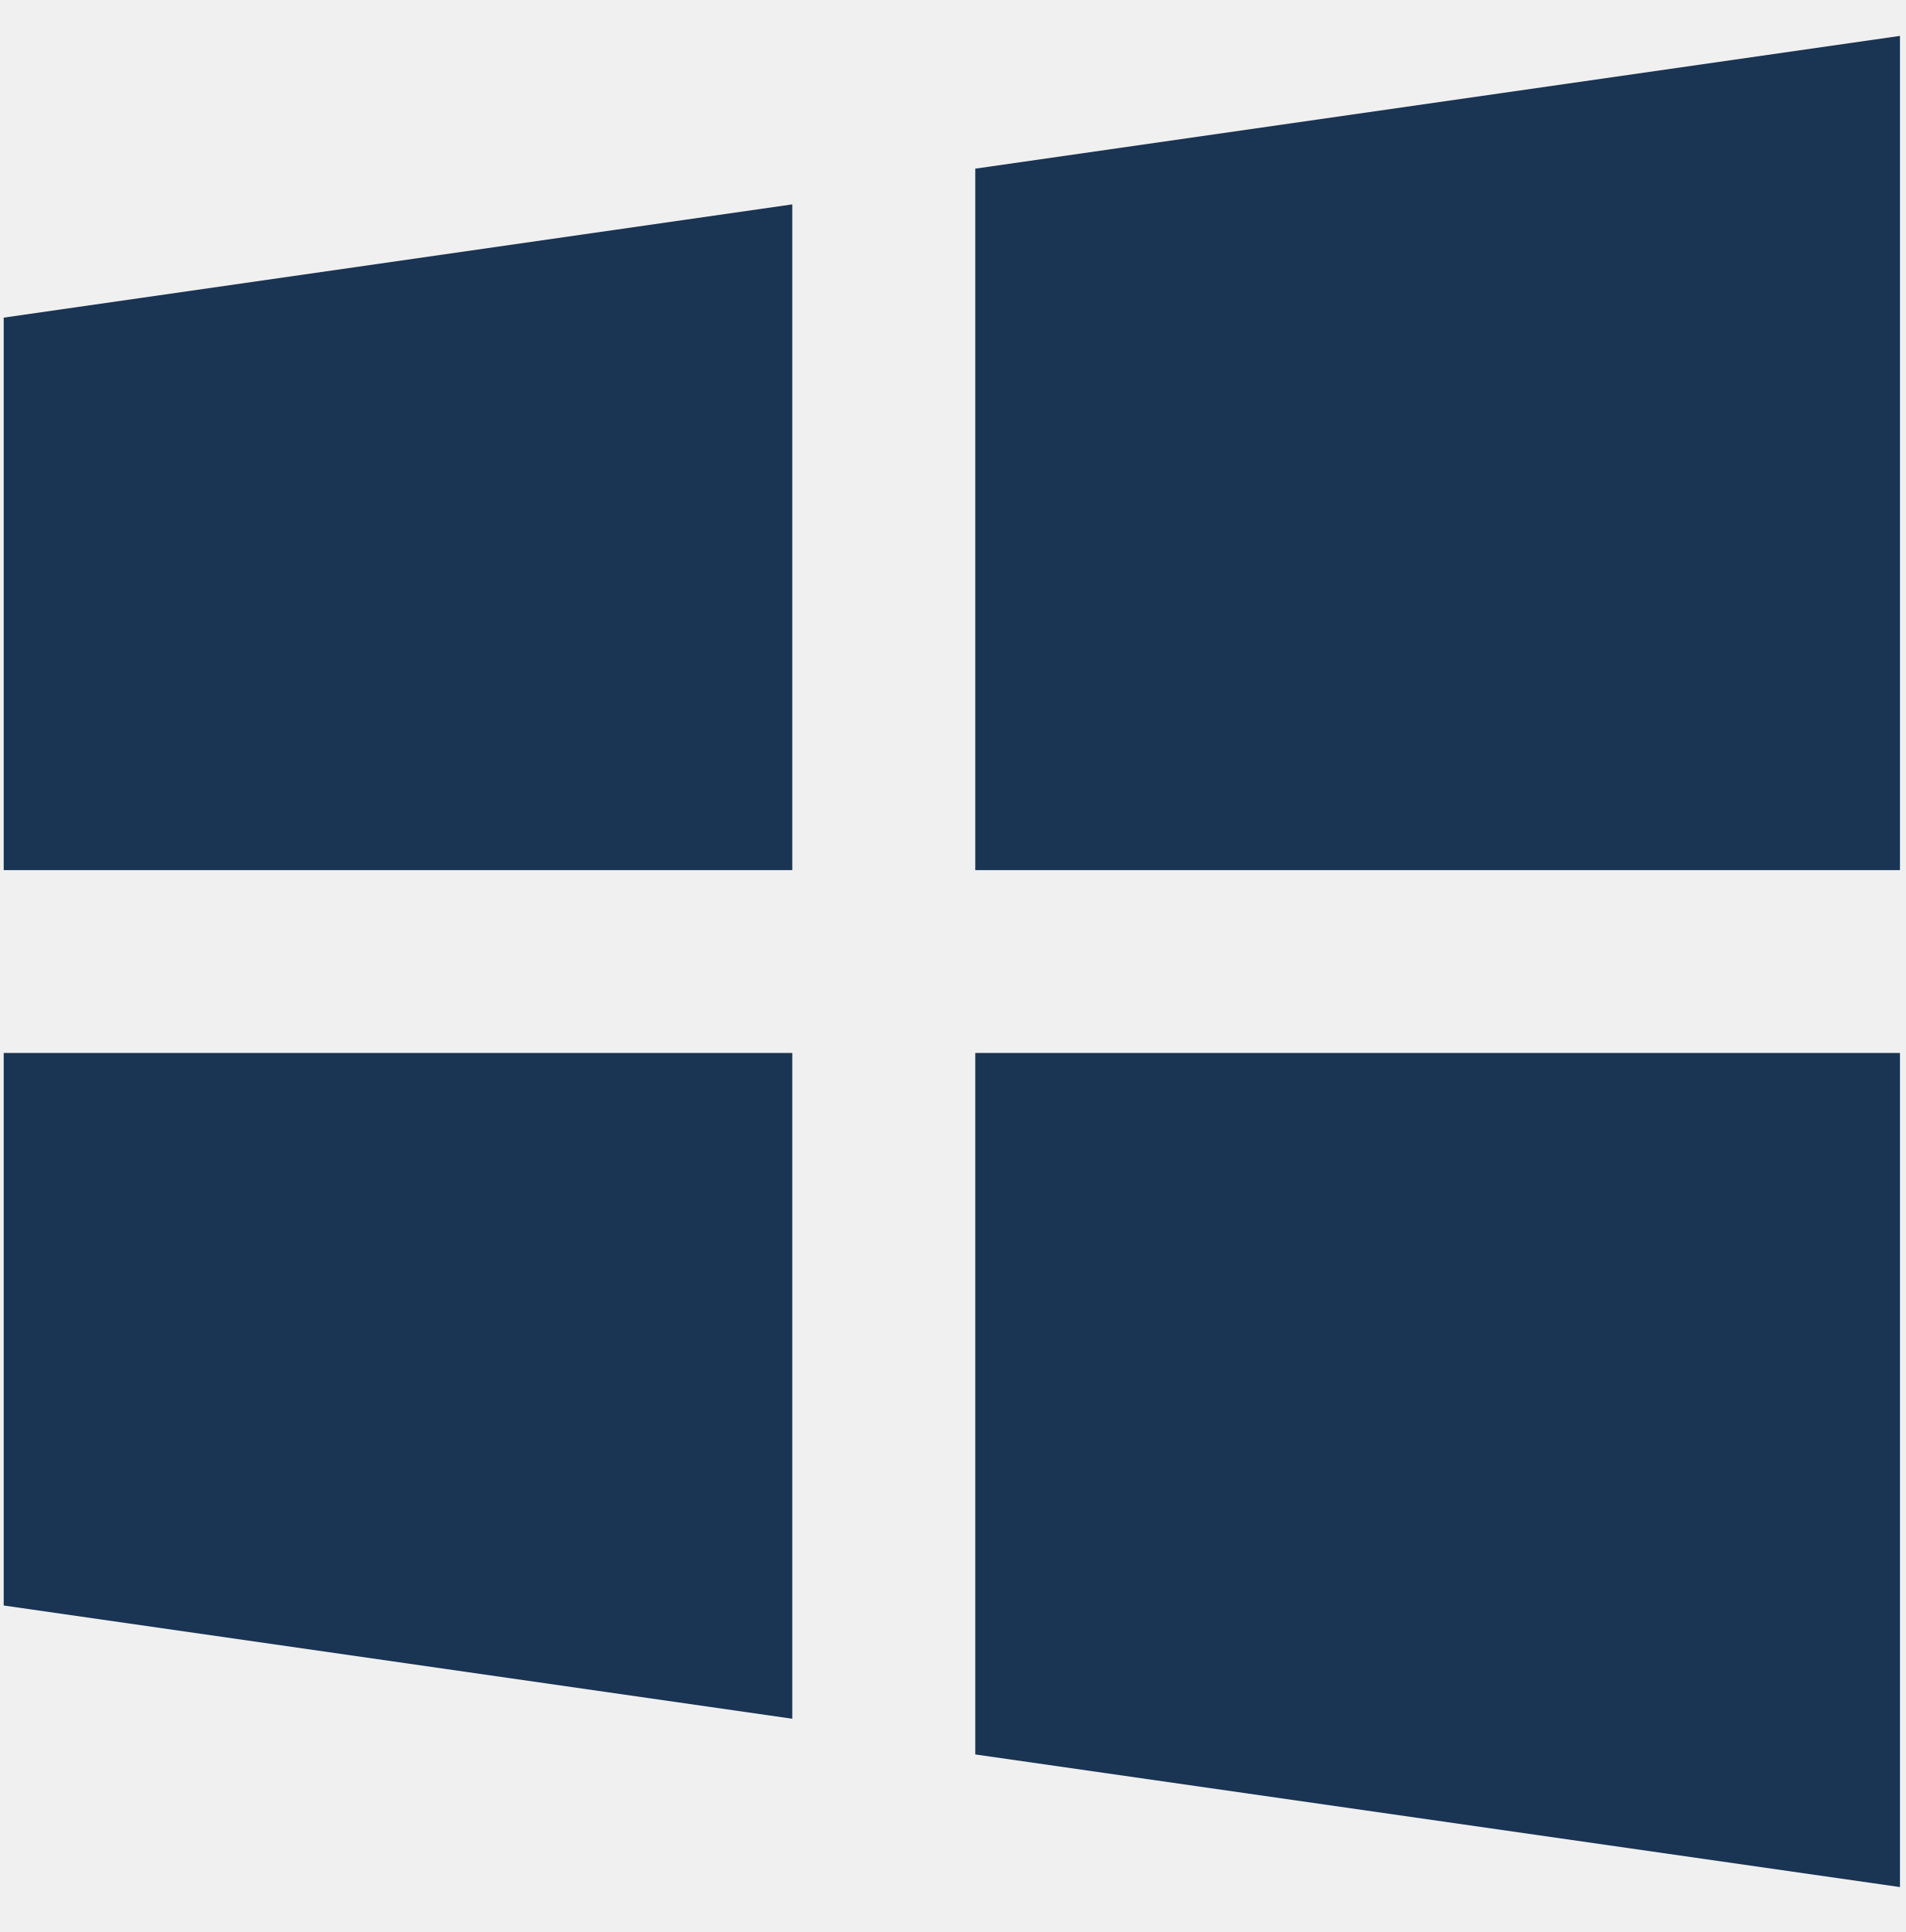
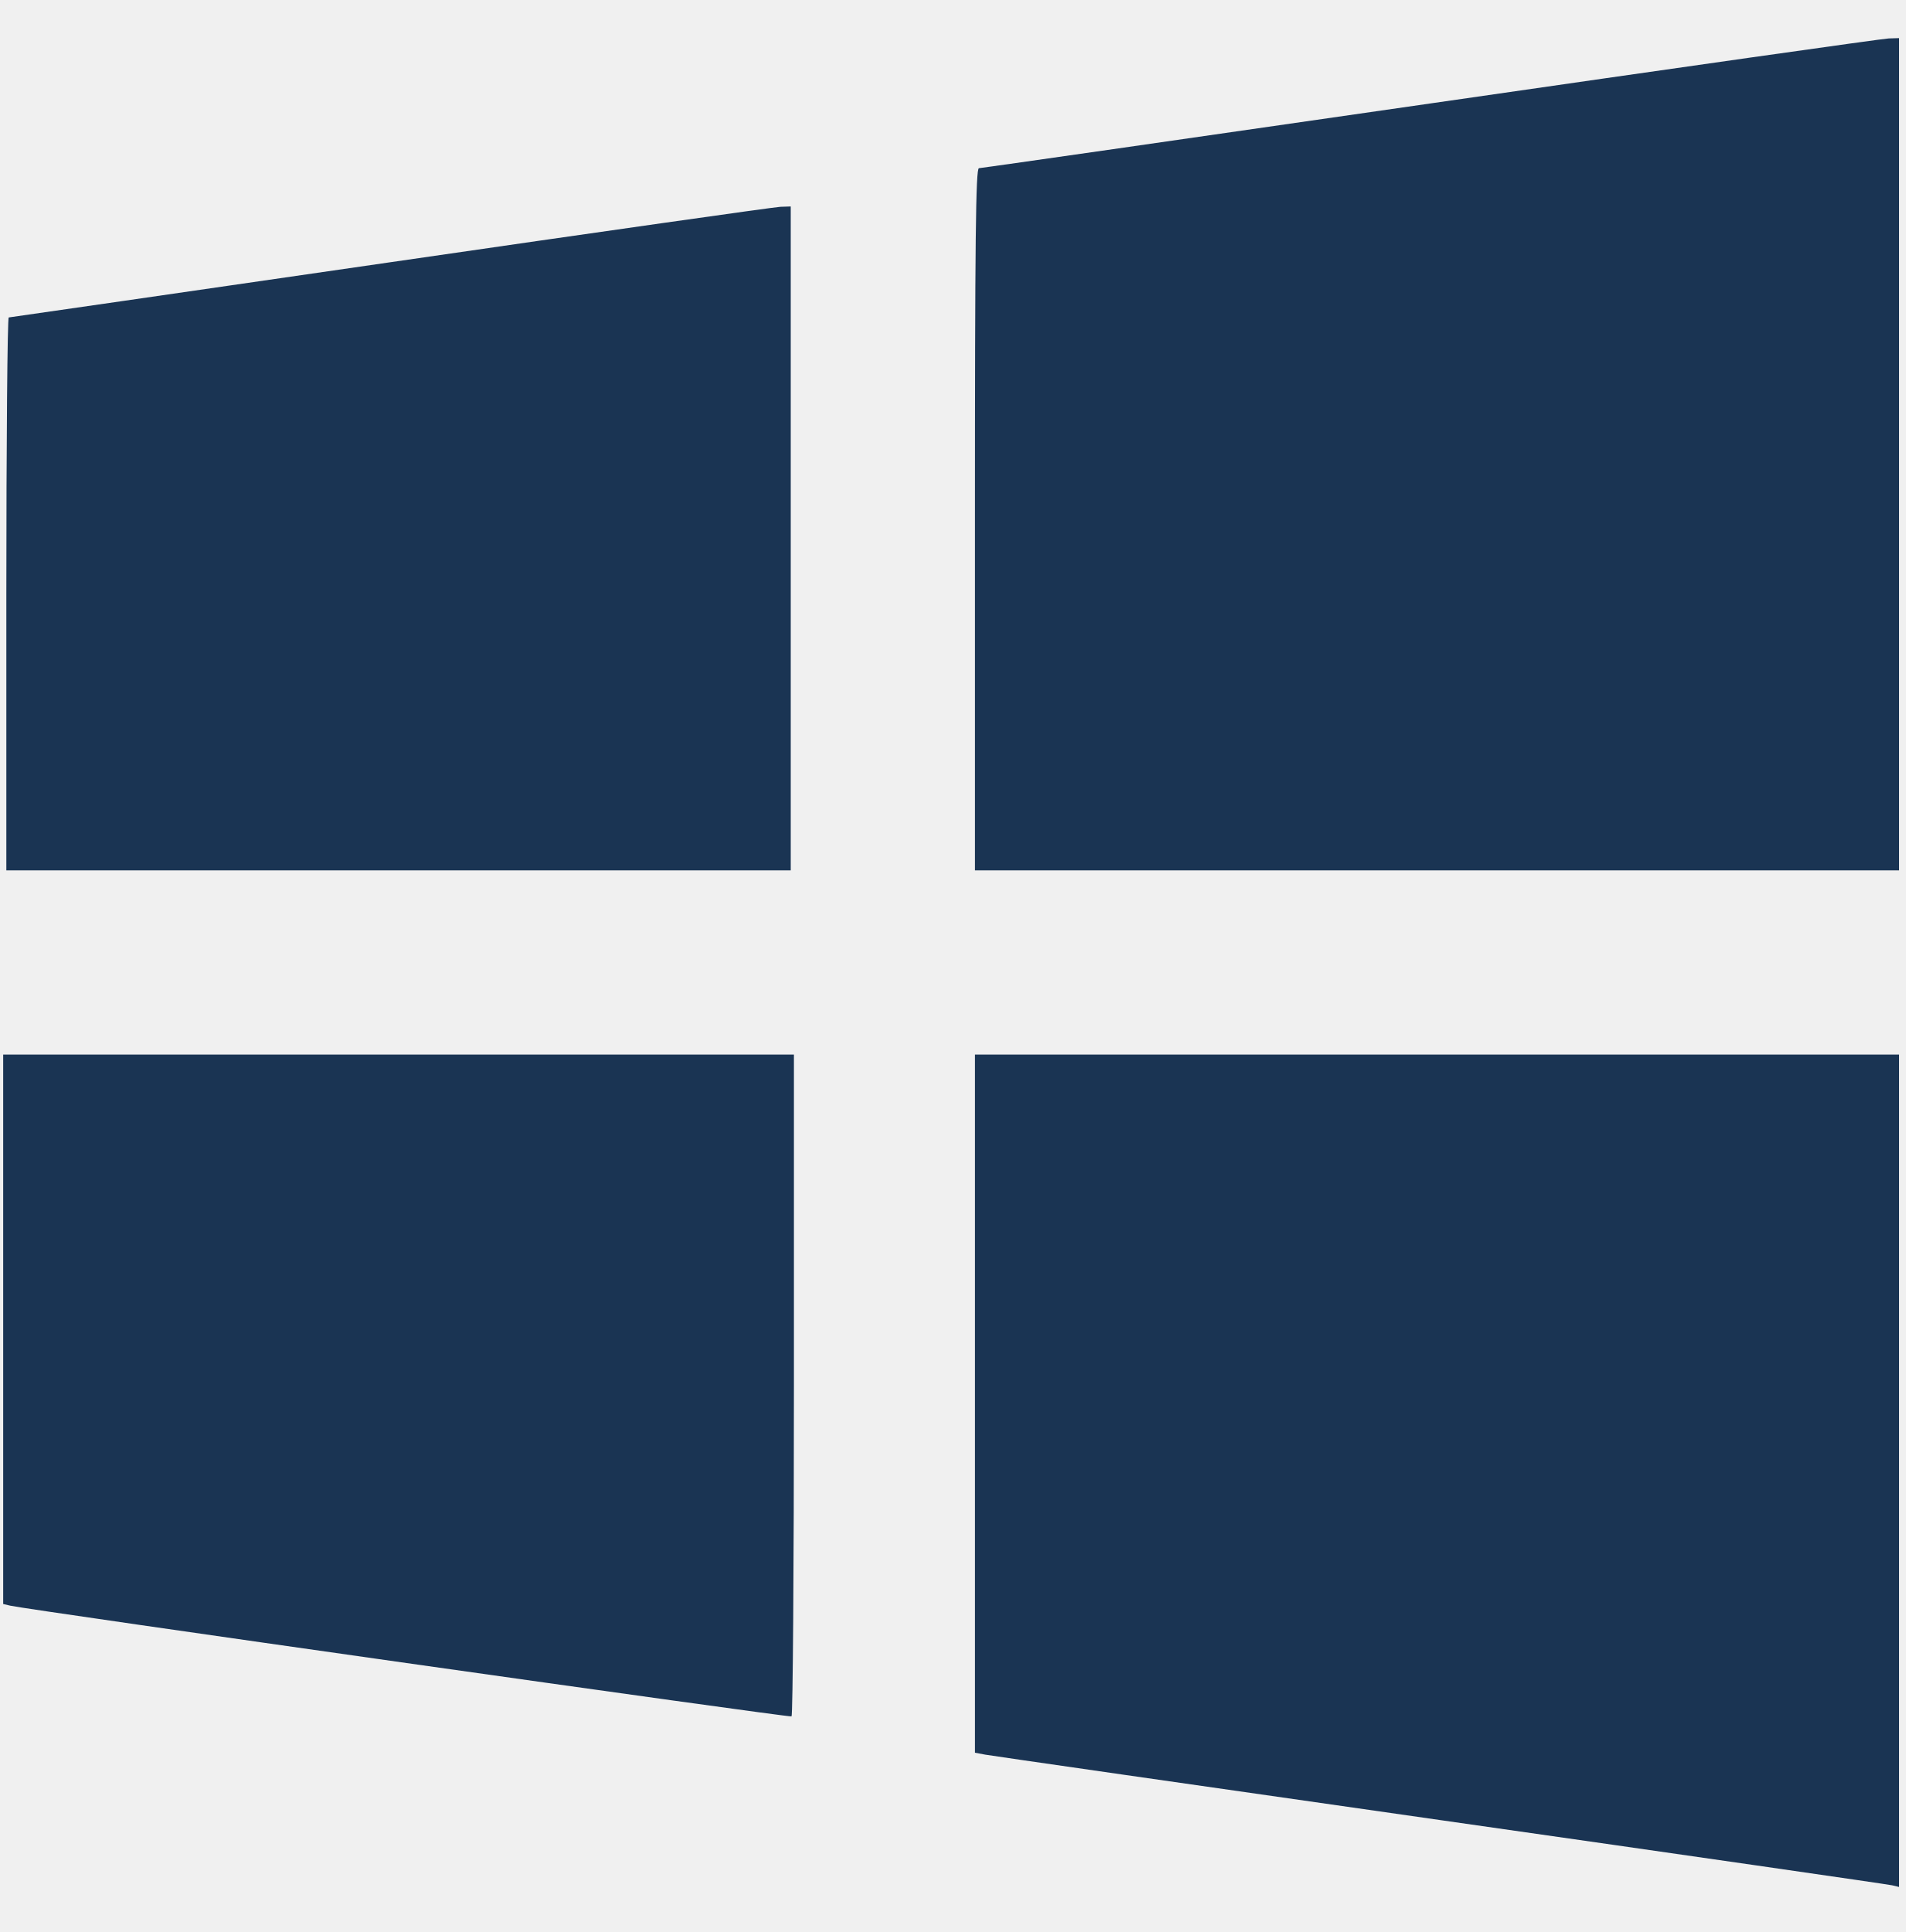
- <svg xmlns="http://www.w3.org/2000/svg" width="73" height="74" viewBox="0 0 73 74" fill="none">
-   <g clip-path="url(#clip0_107_72896)">
-     <path d="M0.142 40.332V61.494L30.354 65.832V40.332H0.142Z" fill="#1A3453" />
-     <path d="M30.354 7.828L0.142 12.166V33.328H30.354V7.828Z" fill="#1A3453" />
-     <path d="M72.792 33.327V1.375L37.365 6.46V33.327H72.792Z" fill="#1A3453" />
-     <path d="M37.365 67.199L72.792 72.279V40.332H37.365V67.199Z" fill="#1A3453" />
-   </g>
-   <defs>
-     <clipPath id="clip0_107_72896">
-       <rect width="72.65" height="72.65" fill="white" transform="translate(0.14444 0.503052)" />
-     </clipPath>
-   </defs>
+ <svg xmlns="http://www.w3.org/2000/svg" width="73" height="74" fill="none">
+   <path d="M54.811 3.961c-9.435 1.363-17.224 2.48-17.307 2.482-.121.004-.152 2.778-.152 13.45v13.444h35.405V1.46l-.396.012c-.217.006-8.115 1.126-17.55 2.489m-39.846 6.082C6.968 11.203.385 12.155.335 12.159c-.051.004-.092 4.771-.092 10.593v10.585h30.052V7.908l-.395.013c-.218.007-6.938.961-14.935 2.122M.122 50.915v10.522l.273.064c.672.157 29.849 4.292 29.93 4.241.051-.031.092-5.747.092-12.703V40.393H.122v10.522m37.23 2.848v13.37l.395.074c.218.04 8.061 1.168 17.429 2.506 9.368 1.337 17.156 2.461 17.307 2.497l.274.065V40.393H37.352v13.37" fill="#1A3453" fill-rule="evenodd" />
</svg>
